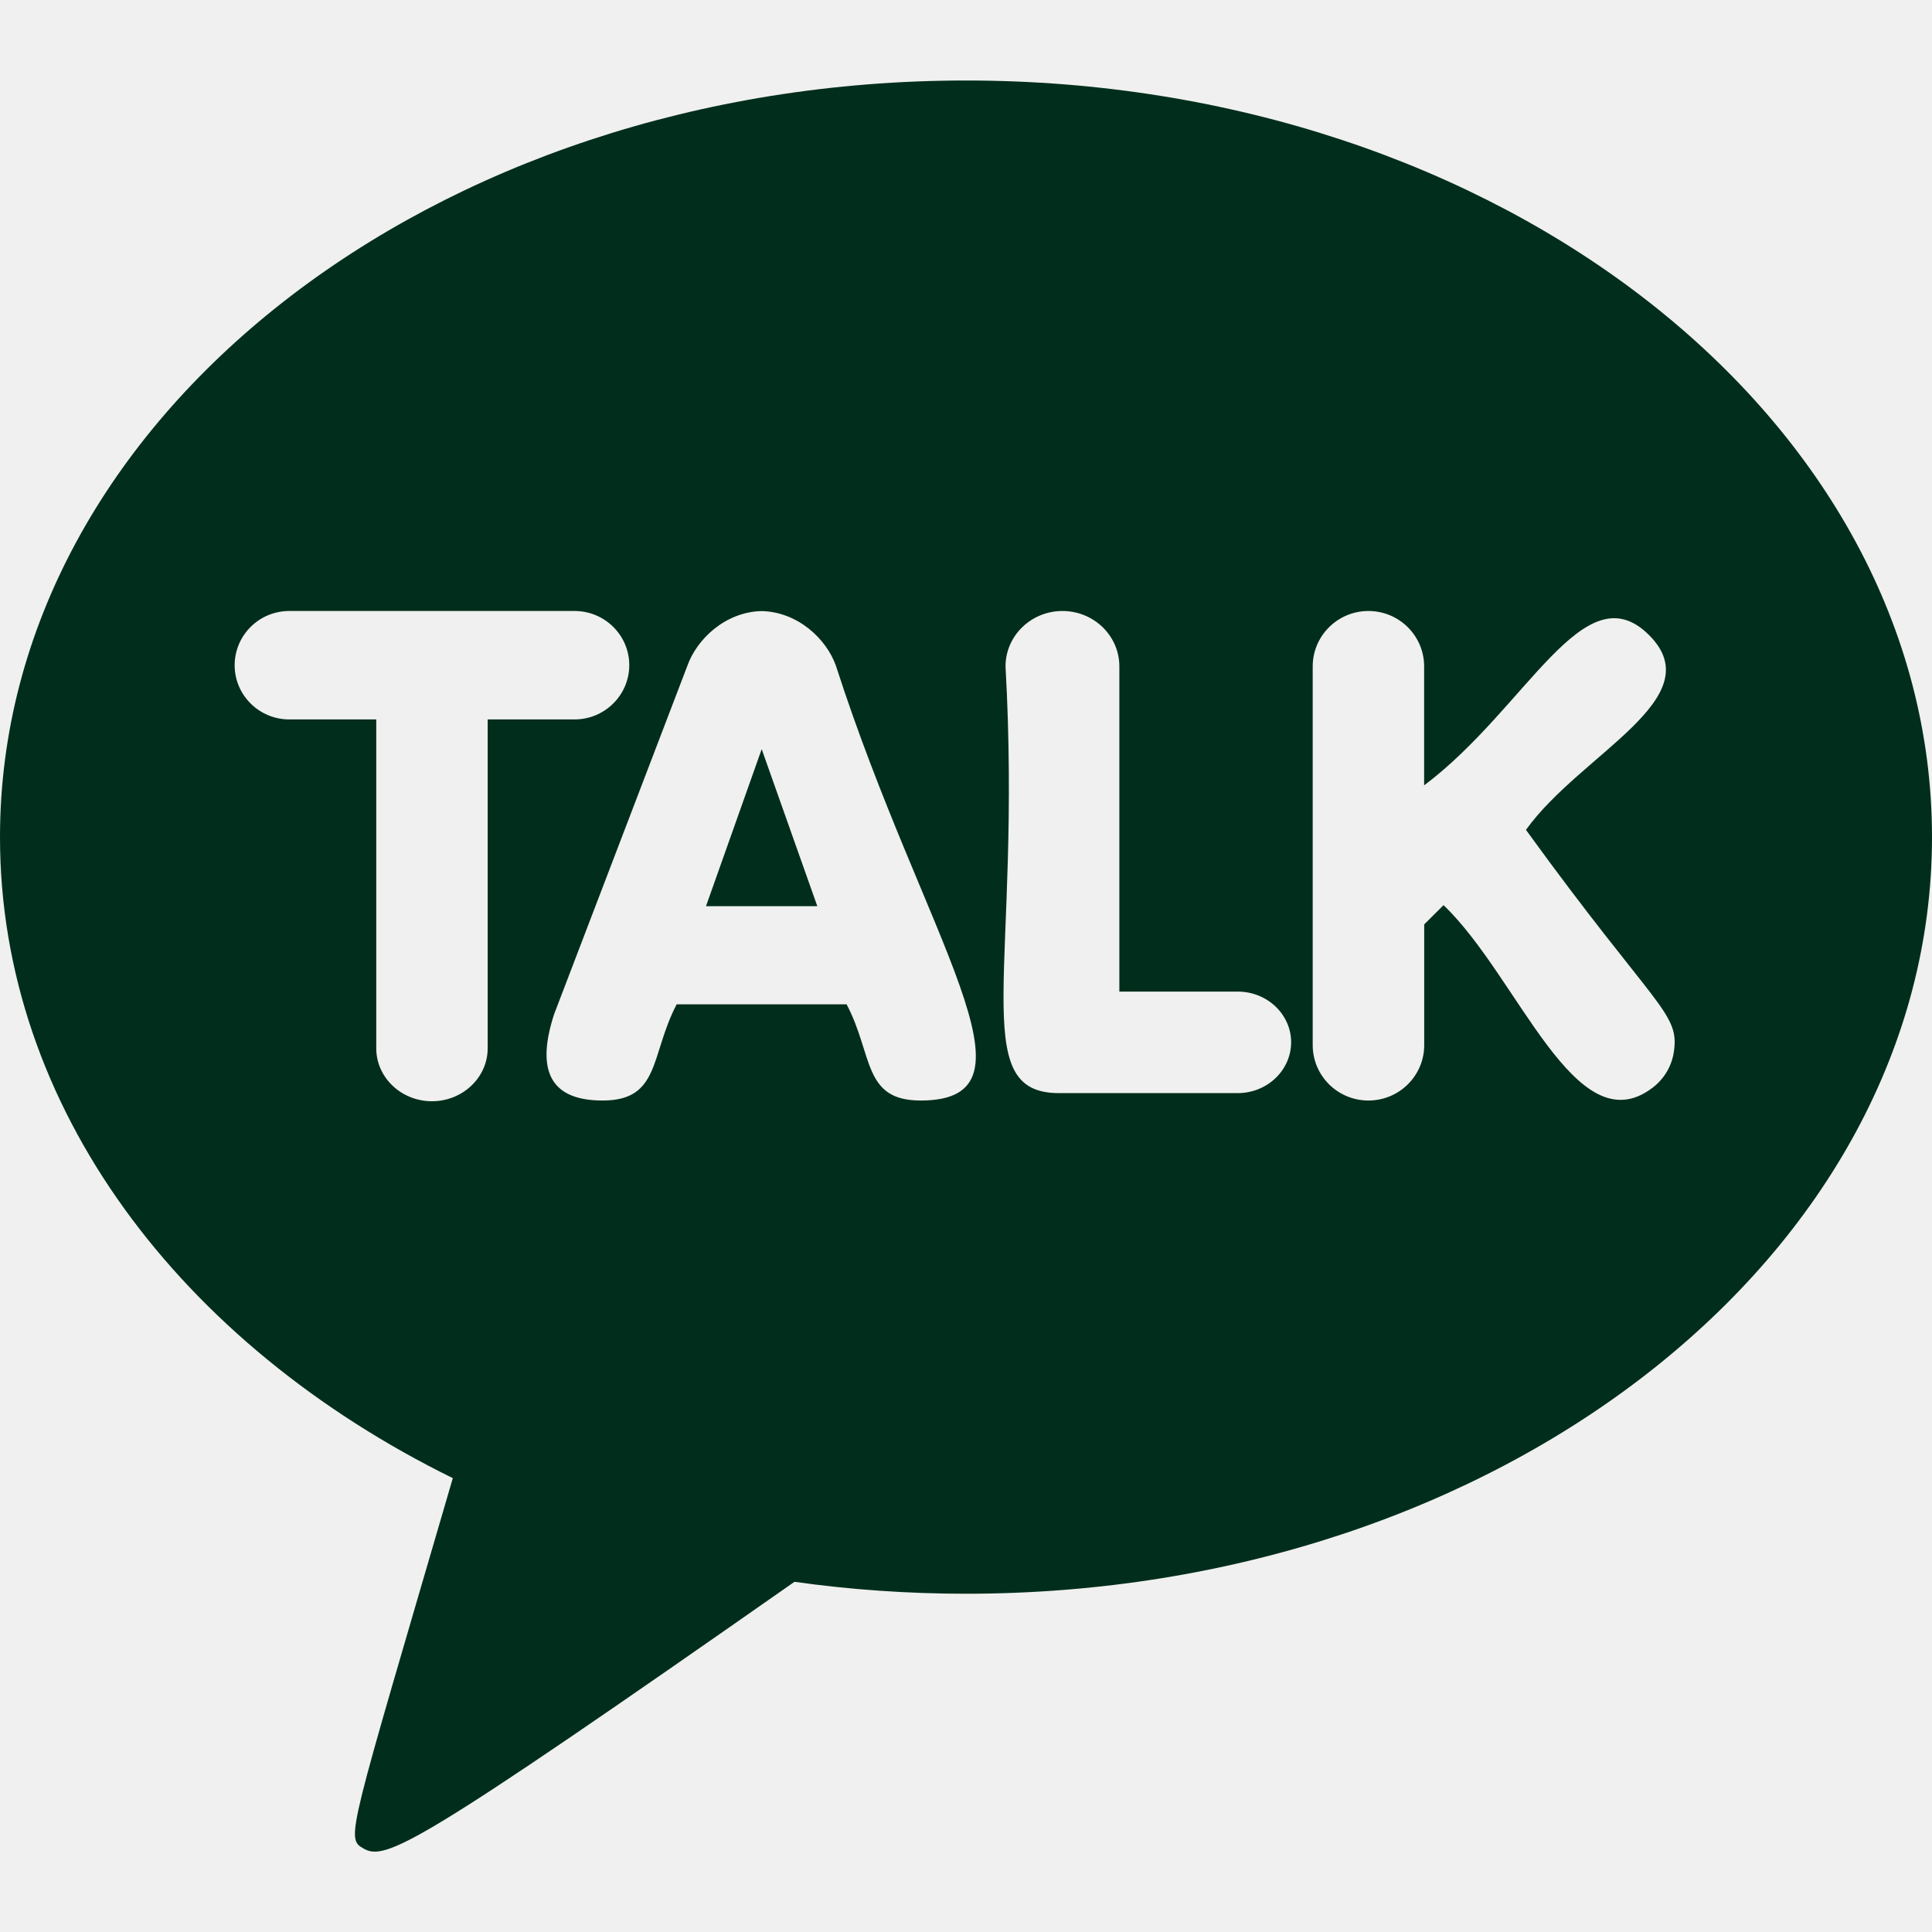
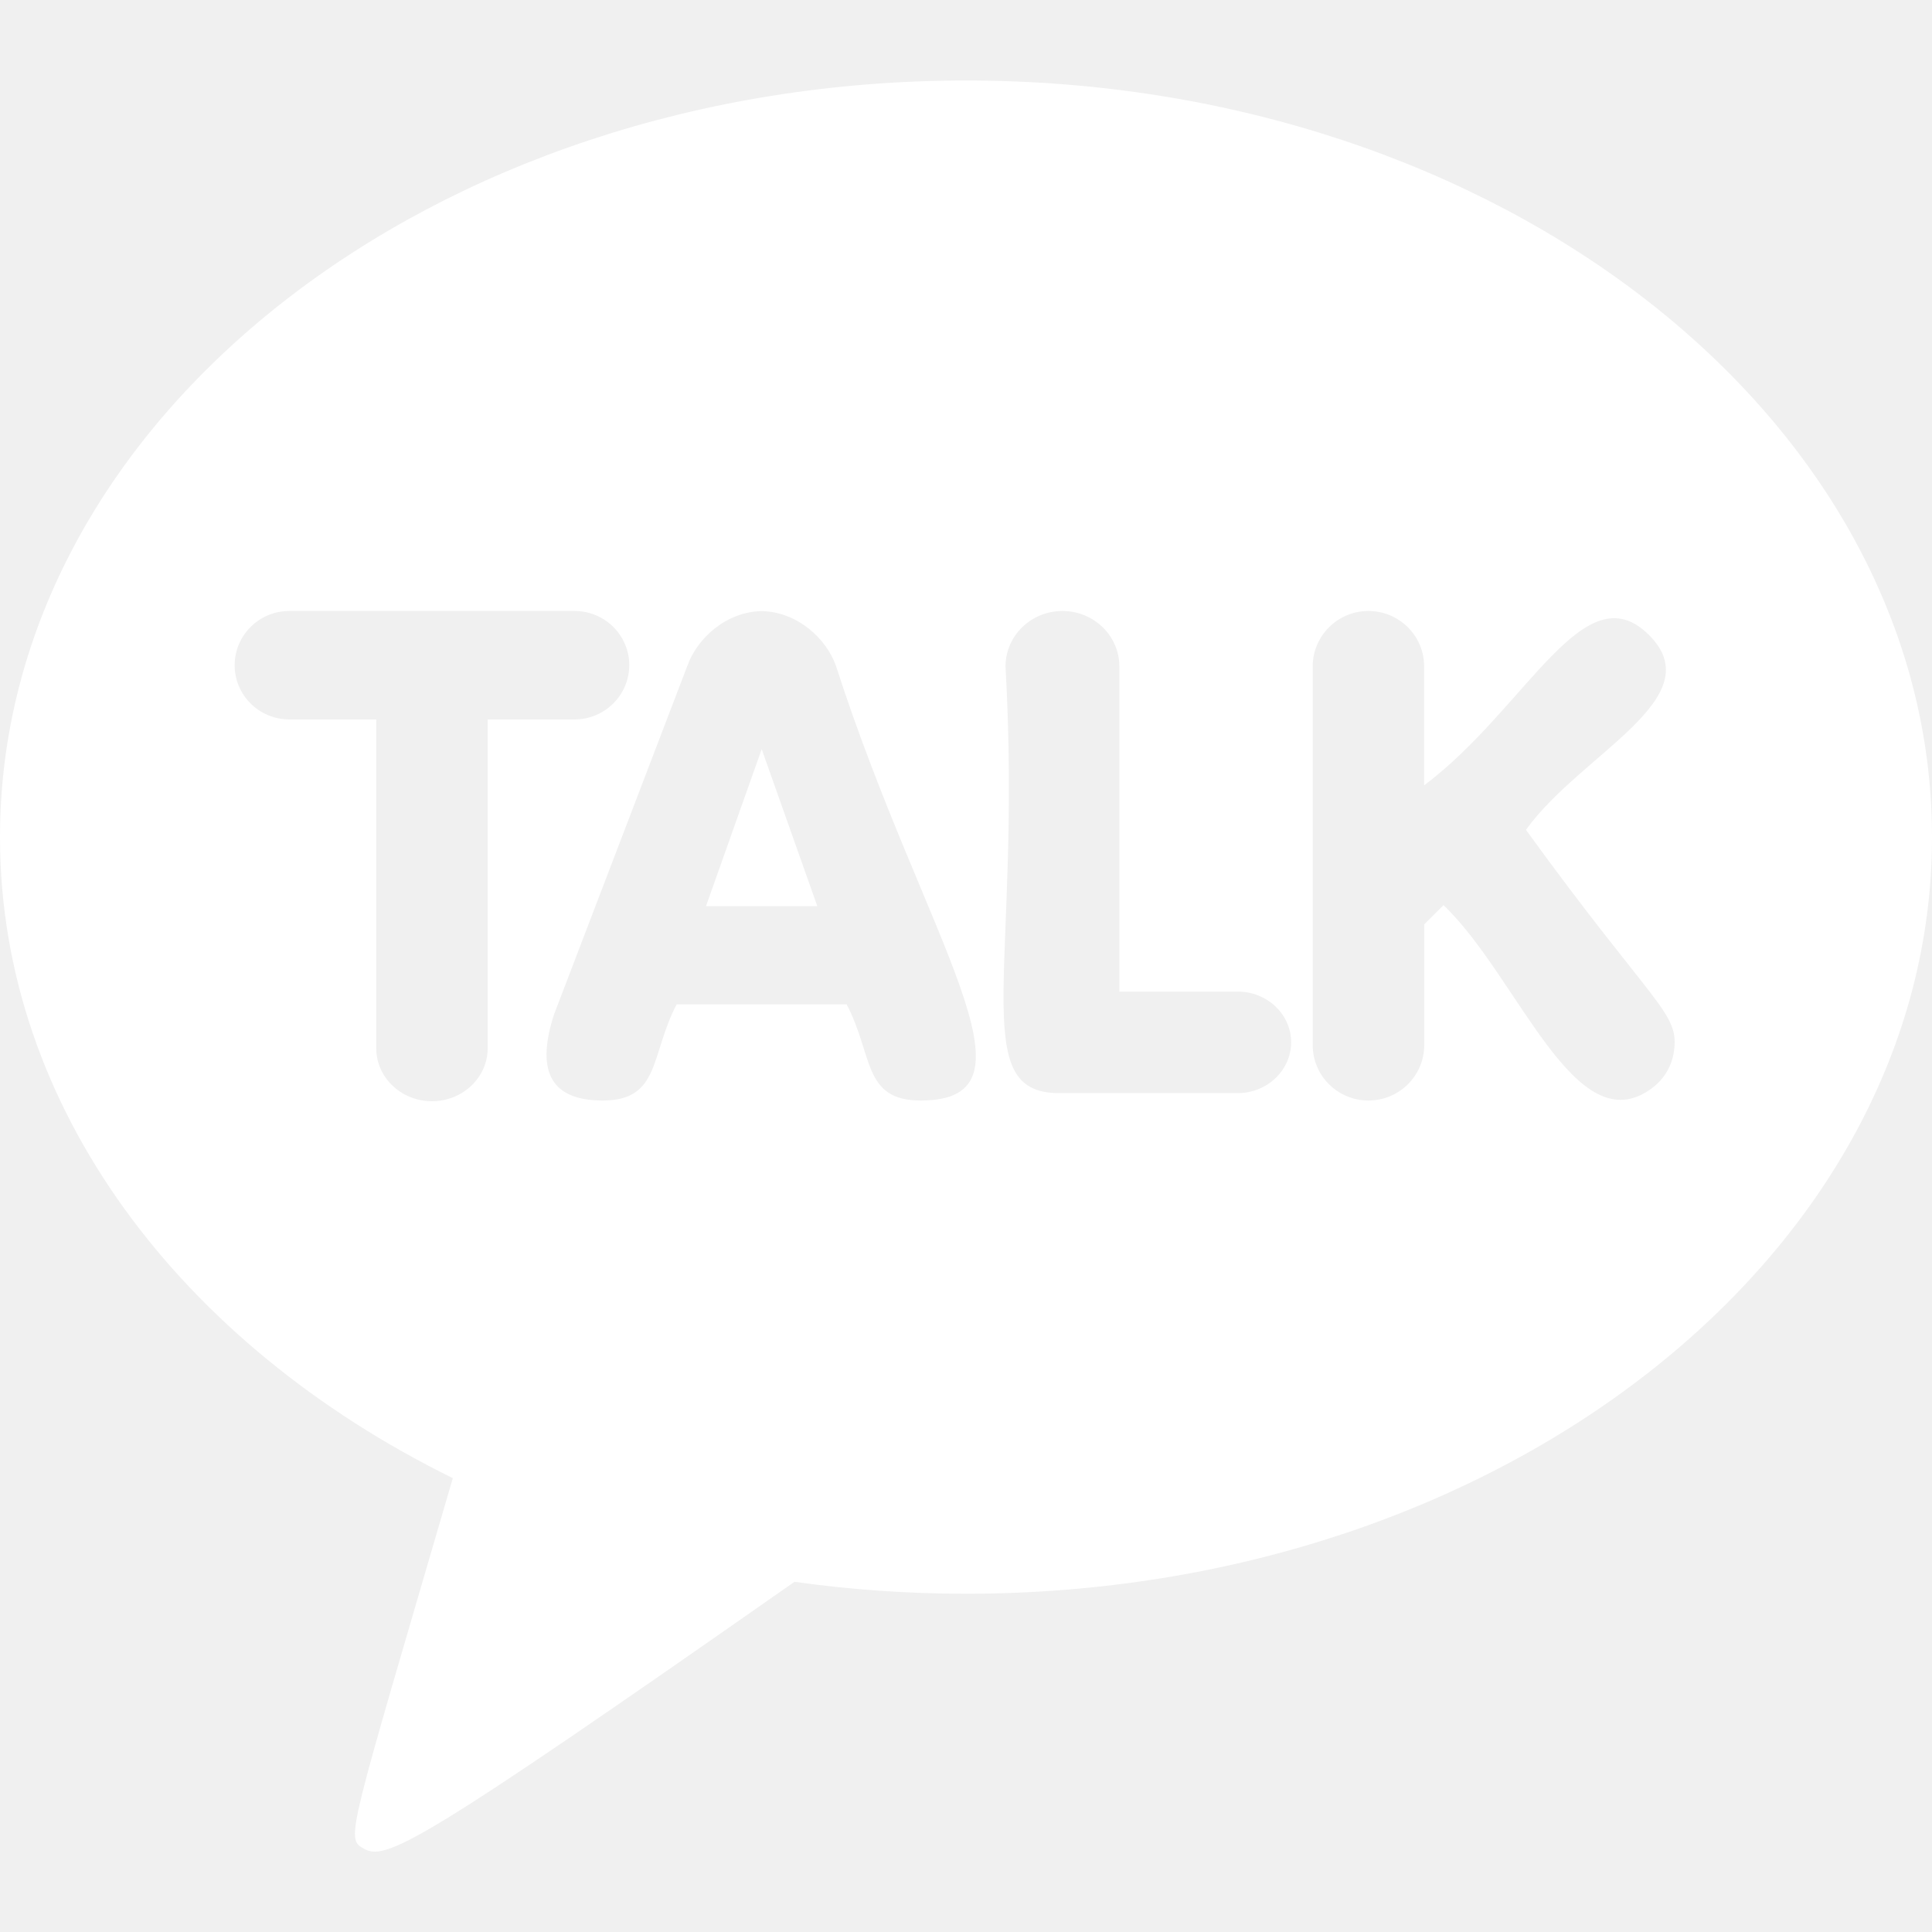
- <svg xmlns="http://www.w3.org/2000/svg" id="Bold" enable-background="new 0 0 24 24" viewBox="0 0 24 24" style="fill: #012e1c;">
+ <svg xmlns="http://www.w3.org/2000/svg" id="Bold" enable-background="new 0 0 24 24" viewBox="0 0 24 24" style="fill: white;">
  <path d="m9.462 9.306-.692 1.951h1.383z" />
  <path d="m12 1c-6.627 0-12 4.208-12 9.399 0 3.356 2.246 6.301 5.625 7.963-1.299 4.45-1.333 4.47-1.113 4.599.276.161.634-.005 5.357-3.311.692.097 1.404.148 2.131.148 6.627 0 12-4.208 12-9.399s-5.373-9.399-12-9.399zm-5.942 12.023c0 .362-.311.657-.692.657s-.692-.295-.692-.657v-4.086h-1.08c-.375 0-.679-.302-.679-.673s.303-.674.678-.674h3.545c.375 0 .679.302.679.673s-.305.674-.679.674h-1.08zm5.378.648c-.72 0-.587-.565-.919-1.195h-2.111c-.329.625-.2 1.195-.919 1.195-.693.001-.815-.421-.604-1.071l1.656-4.33c.117-.33.471-.669.922-.679.452.01.807.349.923.679 1.093 3.39 2.654 5.402 1.052 5.401zm3.939-.092h-2.221c-1.159 0-.454-1.565-.663-5.301 0-.379.317-.688.707-.688s.707.308.707.688v4.04h1.471c.366 0 .663.283.663.63-.001.348-.298.631-.664.631zm5.419-.518c-.025.181-.122.344-.269.454-.955.721-1.661-1.381-2.593-2.271l-.24.239v1.5c0 .38-.31.688-.693.688-.382 0-.692-.308-.692-.688v-4.705c0-.379.31-.688.692-.688s.692.308.692.688v1.478c1.277-.958 1.985-2.67 2.792-1.869.792.786-.848 1.474-1.527 2.422 1.604 2.212 1.909 2.267 1.838 2.752z" />
</svg>
